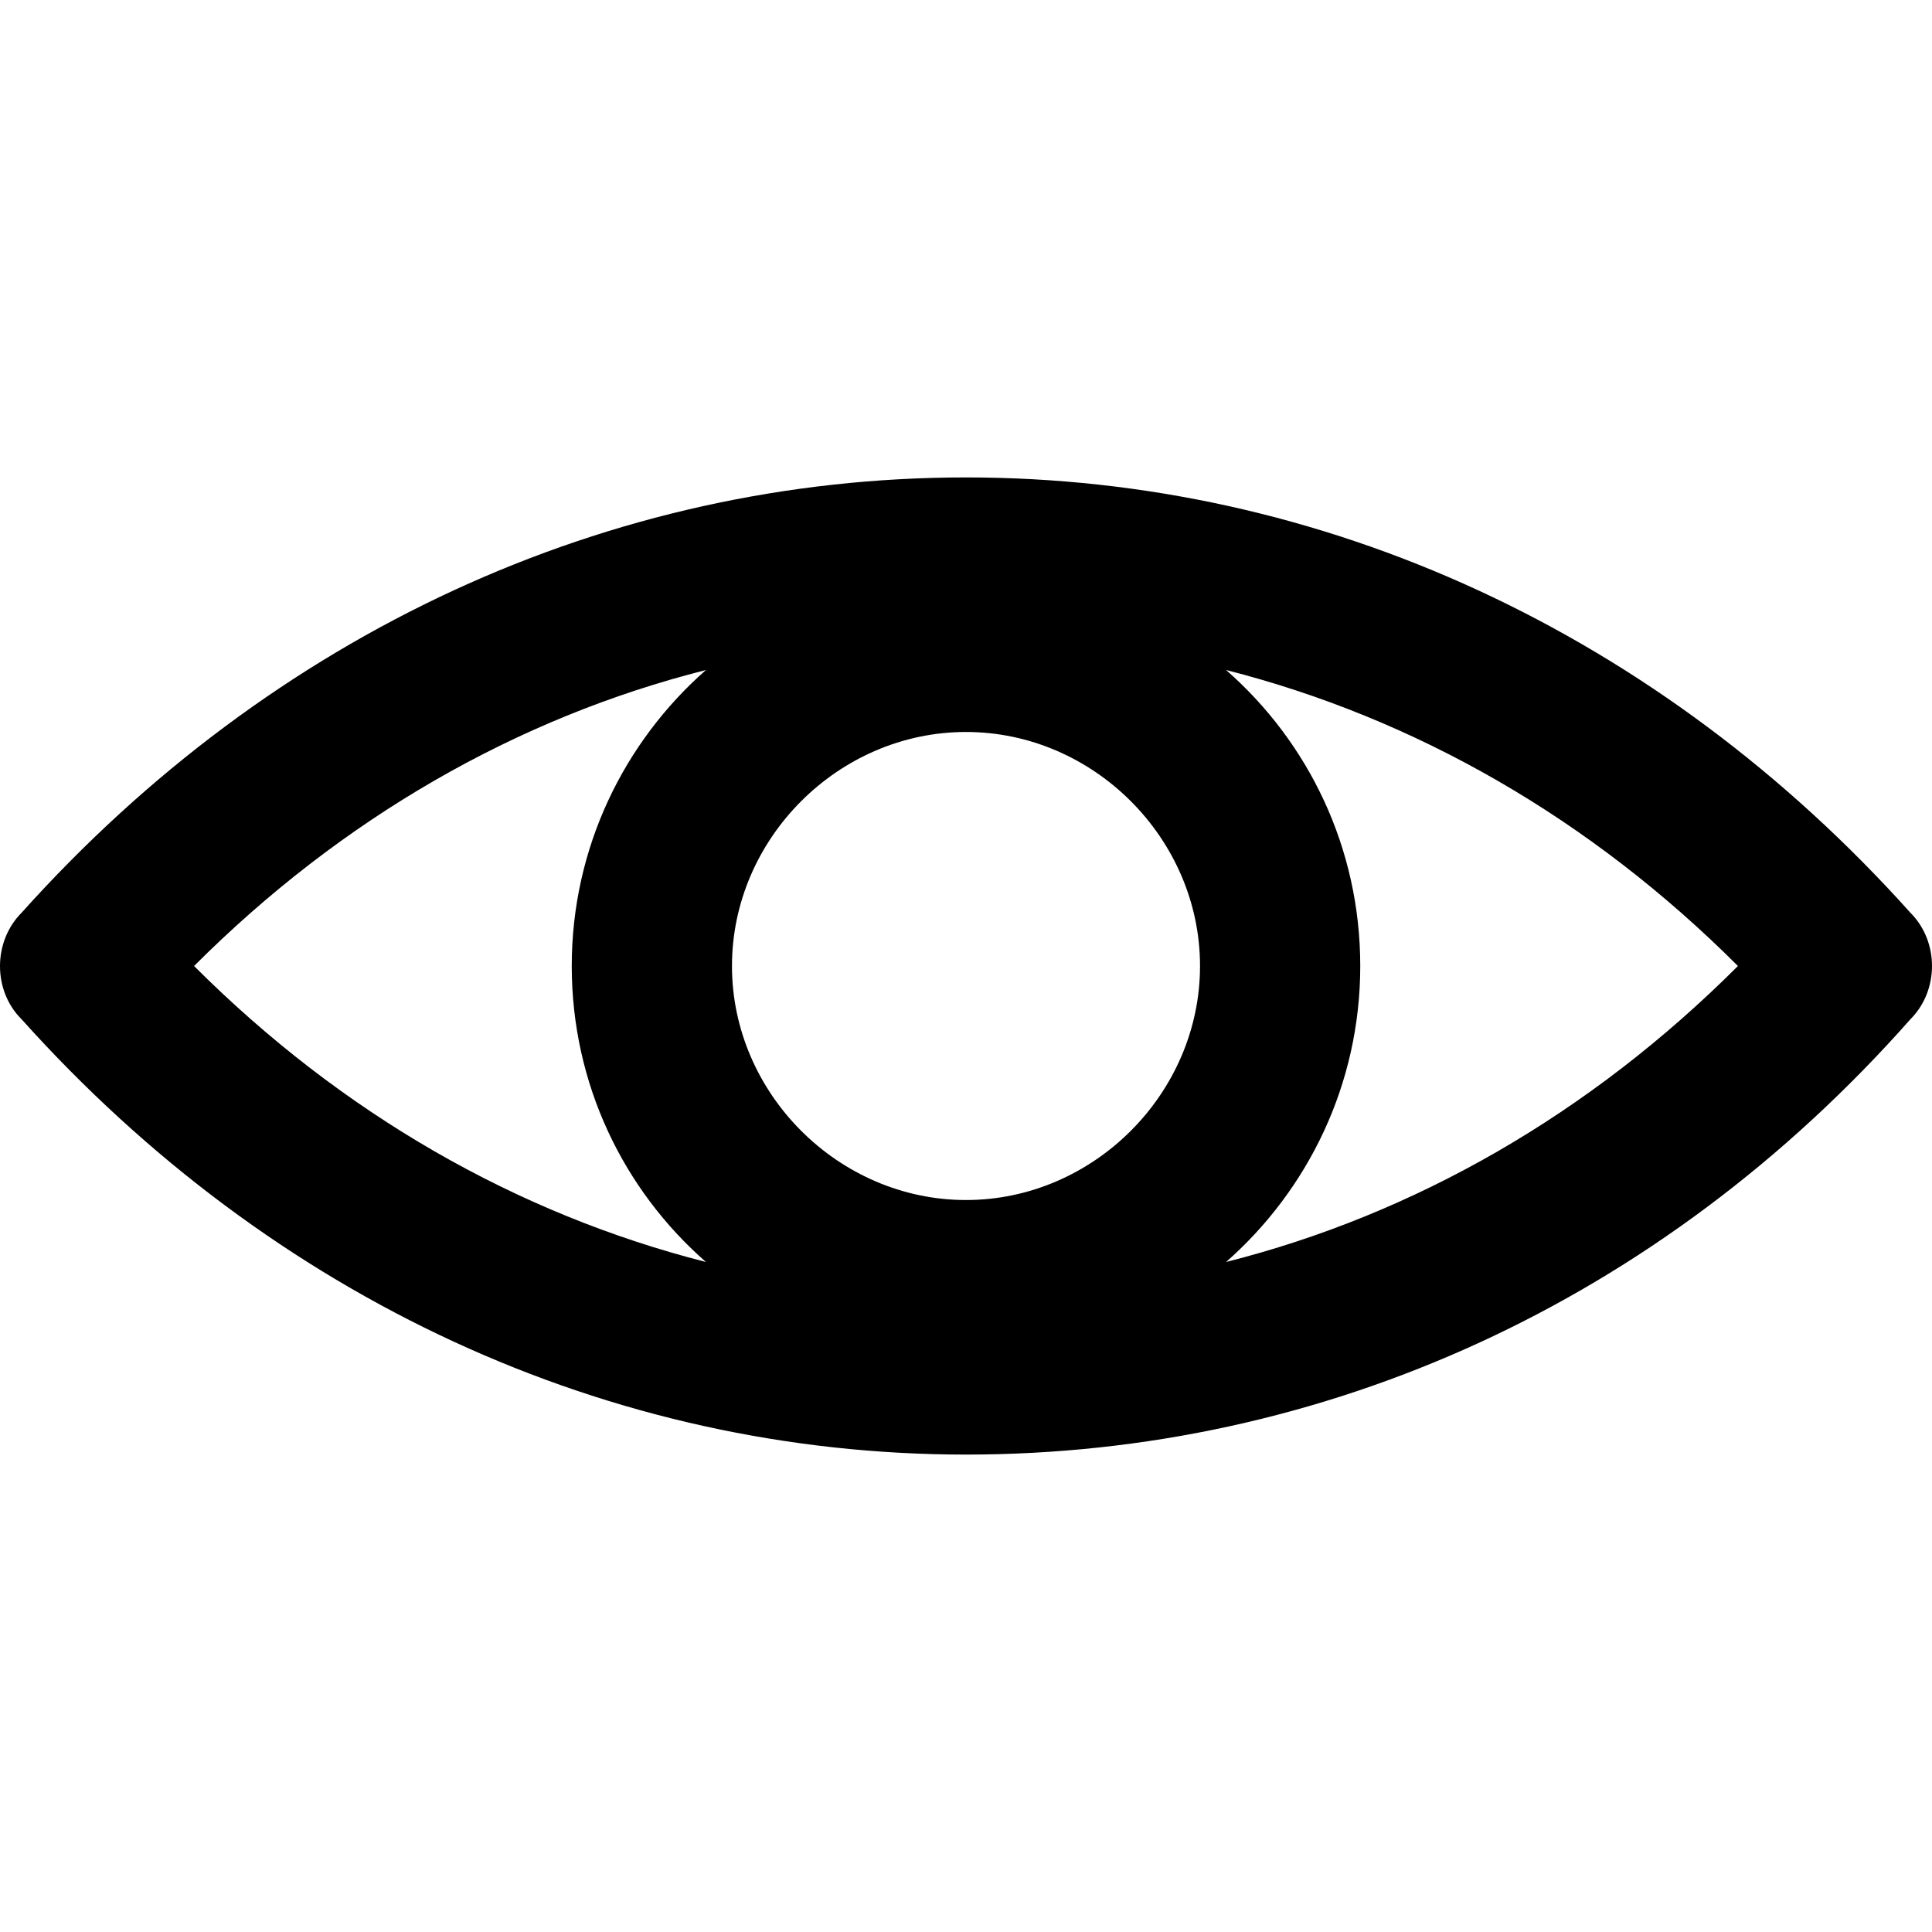
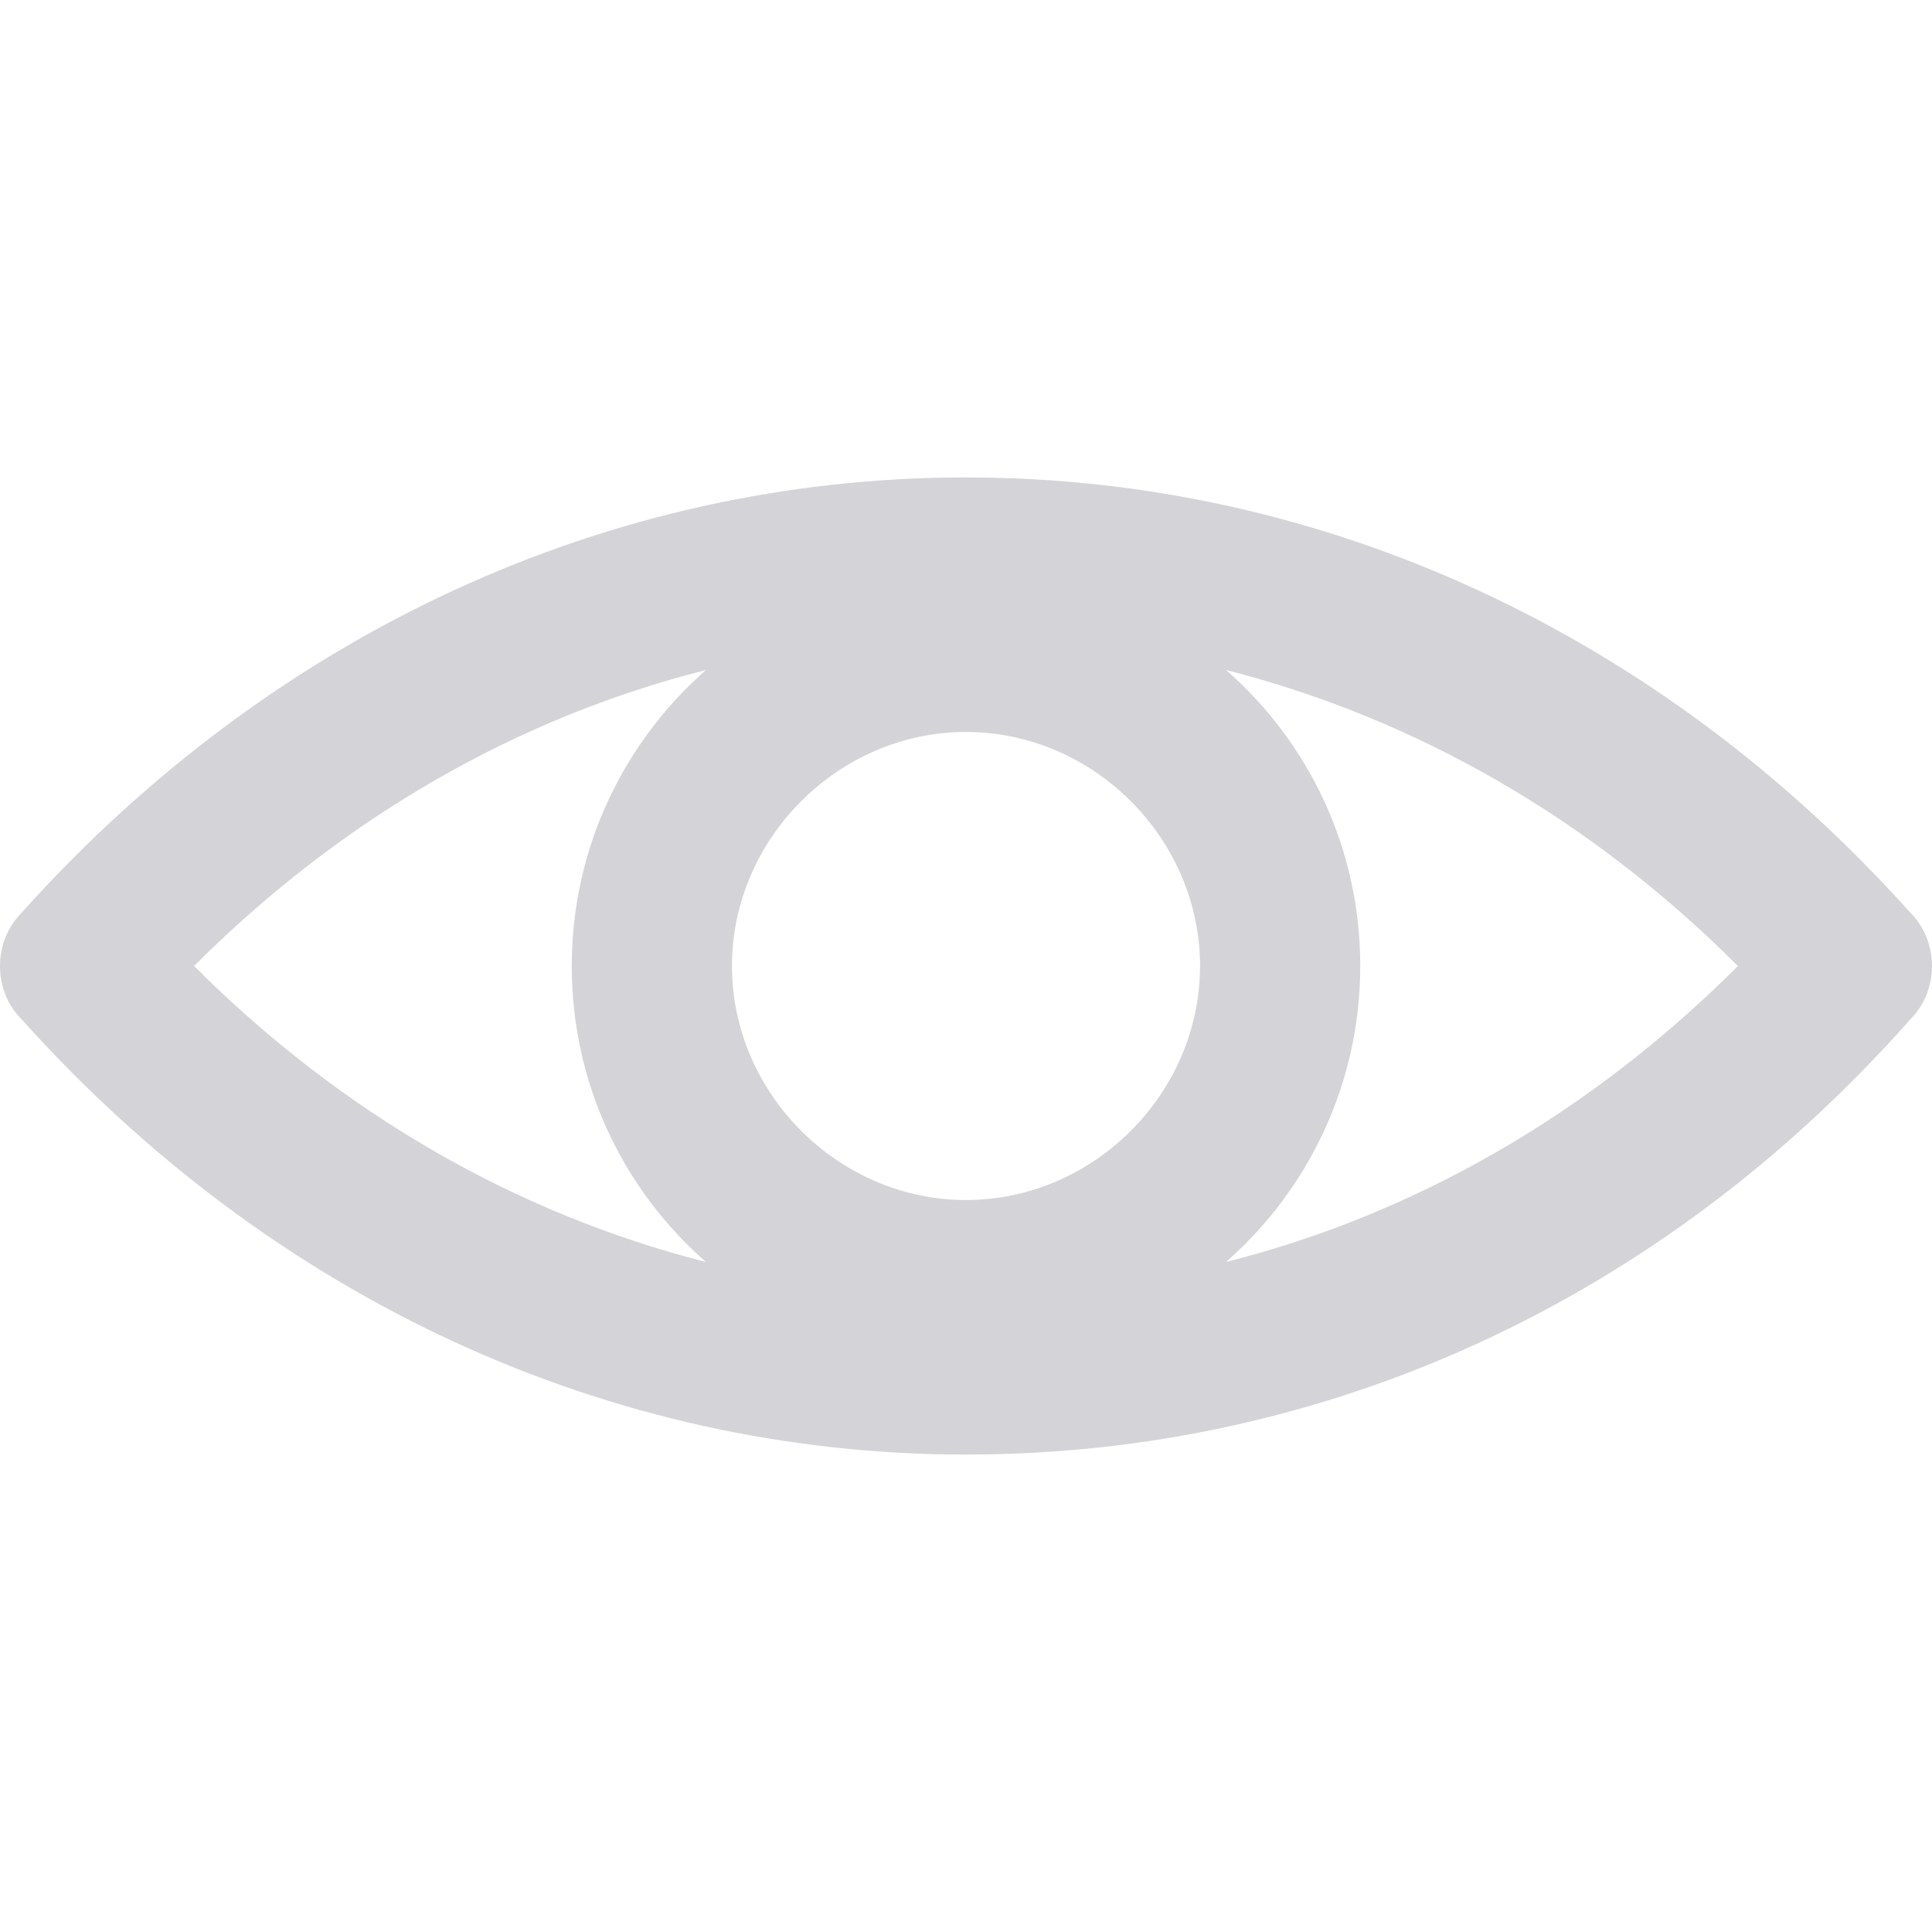
<svg xmlns="http://www.w3.org/2000/svg" version="1.1" id="Layer_1" x="0px" y="0px" viewBox="0 0 489.55 489.55" style="enable-background:new 0 0 489.55 489.55;" xml:space="preserve">
  <g>
-     <path d="M484.075,231.275c-63.5-70.8-148.8-110.3-239.3-110.3s-175.8,39.5-239.3,110.3c-7.3,7.3-7.3,19.8,0,27   c63.5,70.8,148.8,110.3,239.3,110.3s175.8-38.5,239.3-110.3C491.375,250.975,491.375,238.575,484.075,231.275z M244.775,304.075   c-32.3,0-59.3-27-59.3-59.3s27-59.3,59.3-59.3s59.3,27,59.3,59.3S277.075,304.075,244.775,304.075z M178.875,169.775   c-20.8,18.3-34,45.1-34,75s13.1,56.7,34,75c-47.9-12.2-92.3-37.6-129.7-75C86.575,207.375,130.975,181.875,178.875,169.775z    M310.675,319.775c20.8-18.3,34-45.1,34-75s-13.1-56.7-34-75c47.9,12.2,92.3,37.6,129.7,75   C402.975,282.175,358.575,307.675,310.675,319.775z" />
+     <path d="M484.075,231.275c-63.5-70.8-148.8-110.3-239.3-110.3s-175.8,39.5-239.3,110.3c-7.3,7.3-7.3,19.8,0,27   c63.5,70.8,148.8,110.3,239.3,110.3s175.8-38.5,239.3-110.3C491.375,250.975,491.375,238.575,484.075,231.275z M244.775,304.075   c-32.3,0-59.3-27-59.3-59.3s27-59.3,59.3-59.3s59.3,27,59.3,59.3S277.075,304.075,244.775,304.075z M178.875,169.775   c-20.8,18.3-34,45.1-34,75s13.1,56.7,34,75c-47.9-12.2-92.3-37.6-129.7-75C86.575,207.375,130.975,181.875,178.875,169.775z    M310.675,319.775c20.8-18.3,34-45.1,34-75s-13.1-56.7-34-75c47.9,12.2,92.3,37.6,129.7,75   C402.975,282.175,358.575,307.675,310.675,319.775z" fill="#d4d4d8" />
  </g>
  <g>
</g>
  <g>
</g>
  <g>
</g>
  <g>
</g>
  <g>
</g>
  <g>
</g>
  <g>
</g>
  <g>
</g>
  <g>
</g>
  <g>
</g>
  <g>
</g>
  <g>
</g>
  <g>
</g>
  <g>
</g>
  <g>
</g>
</svg>
